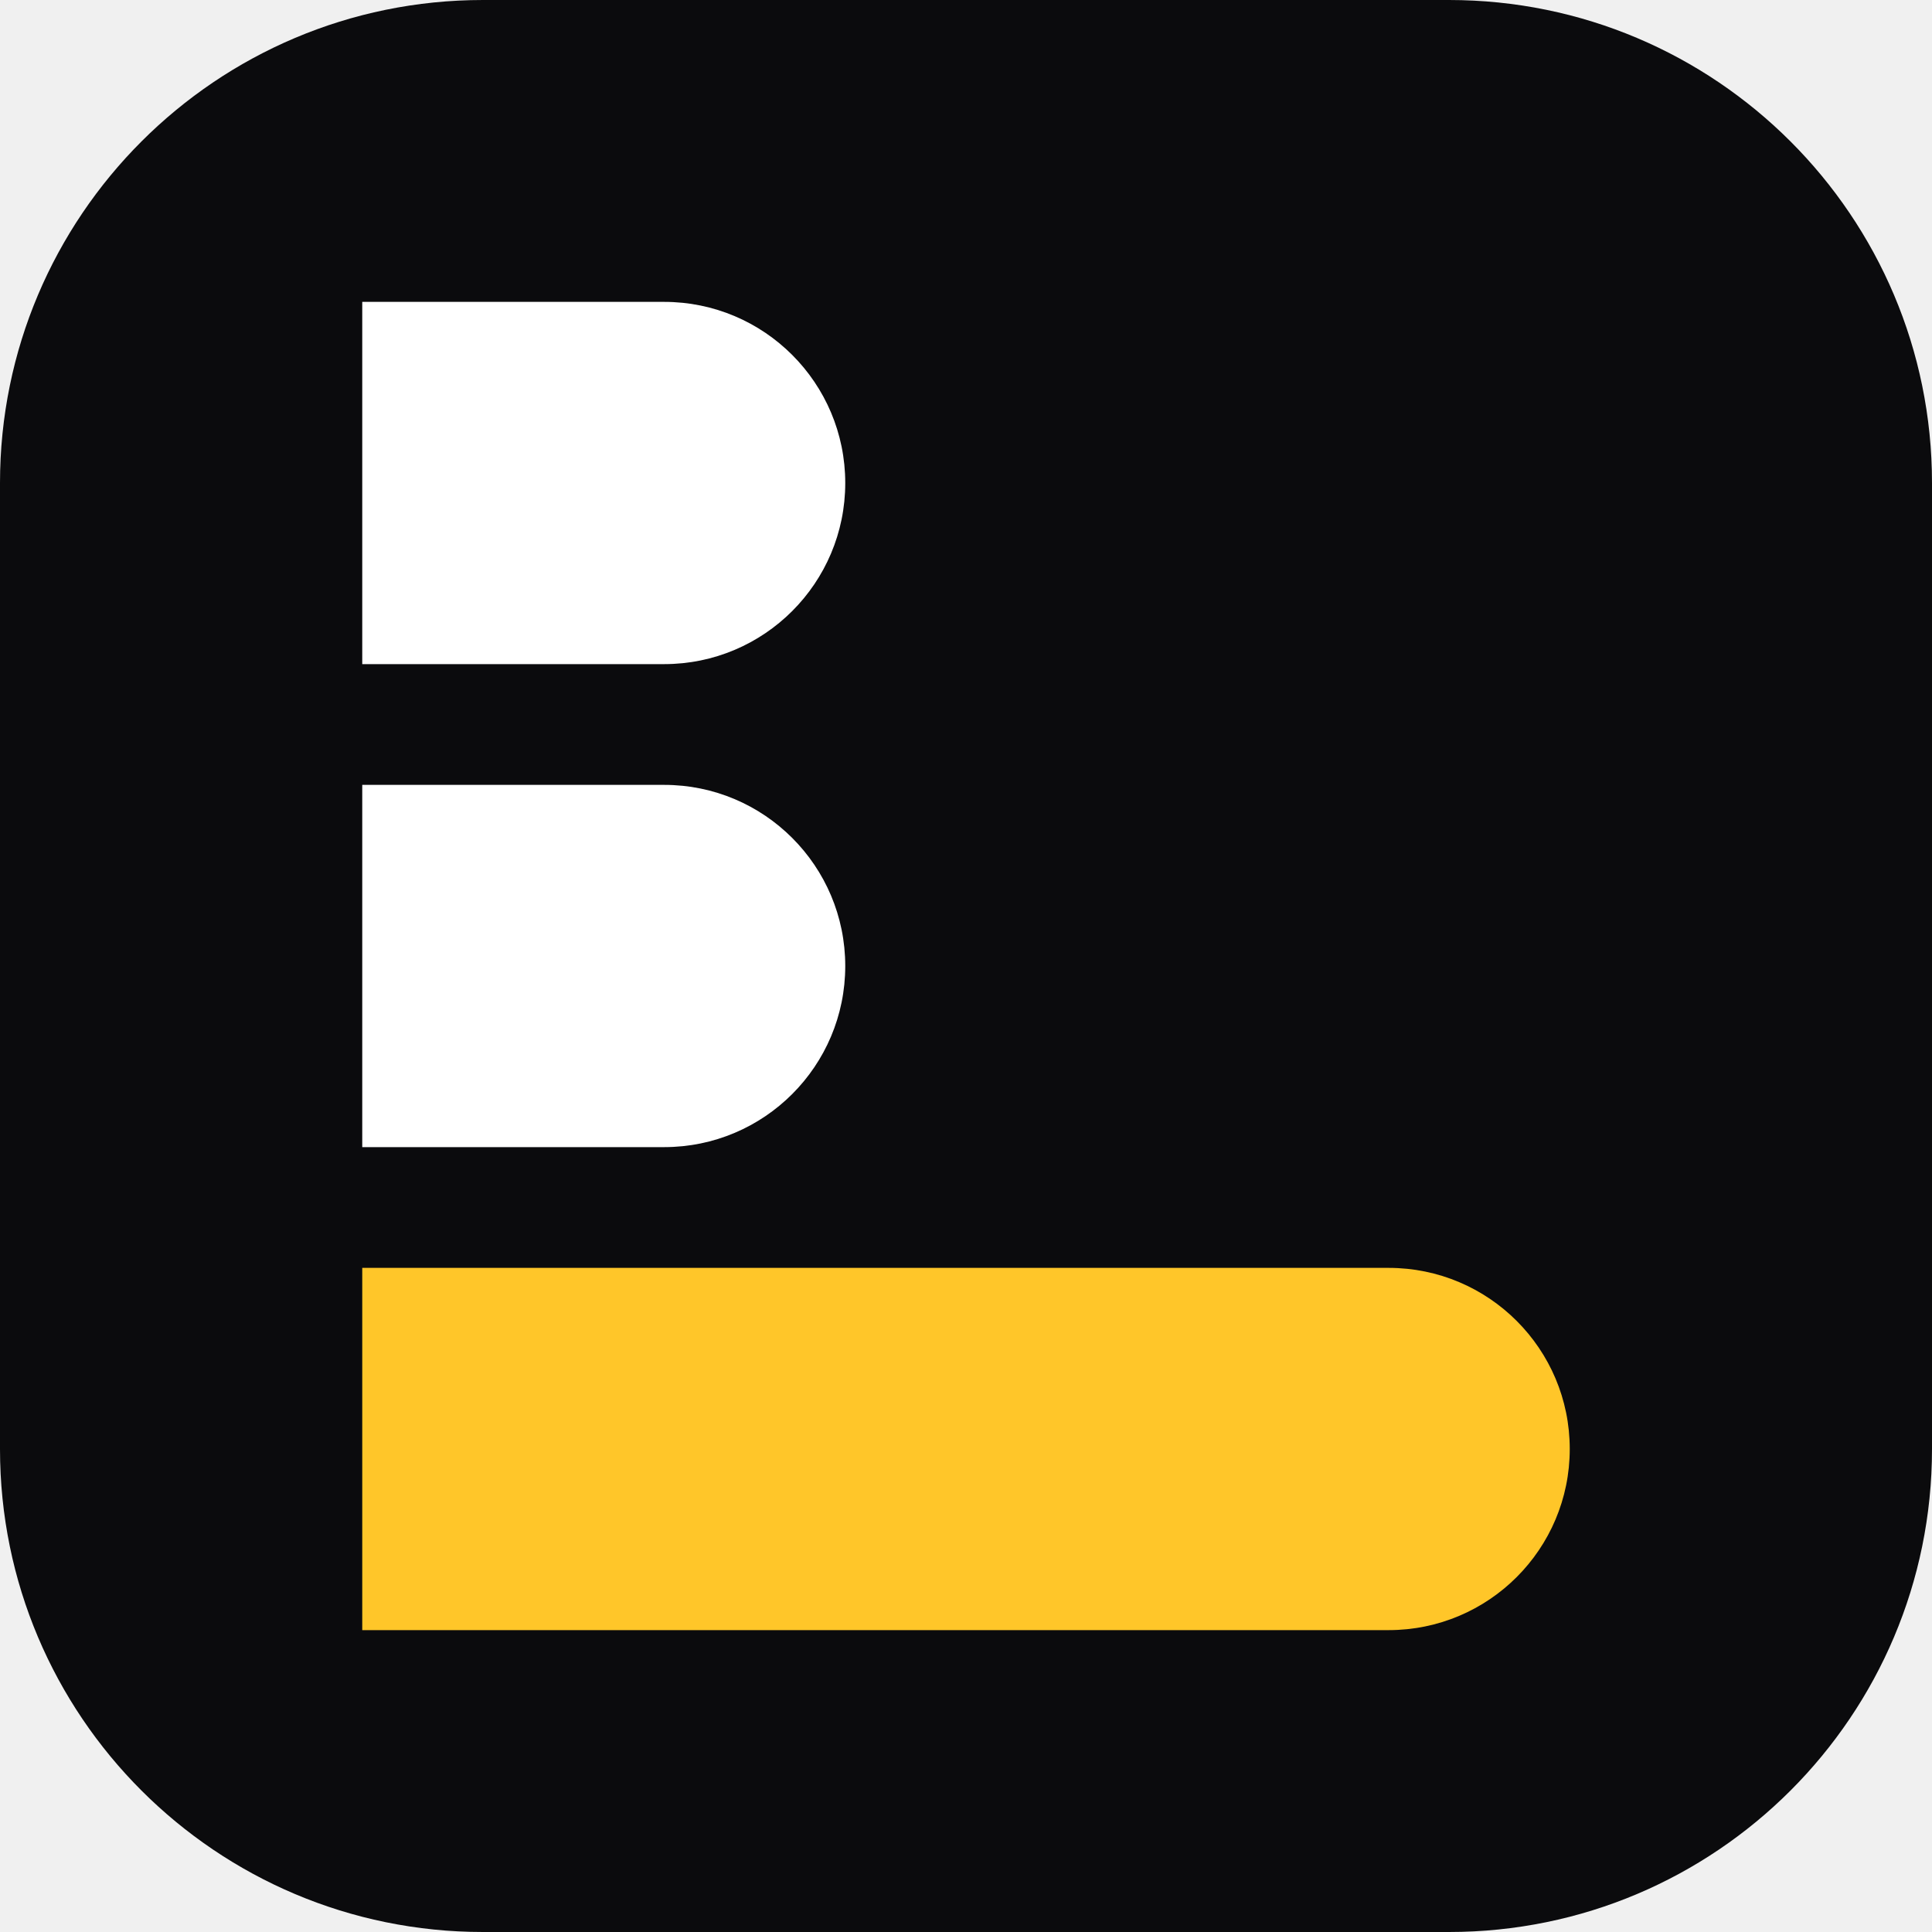
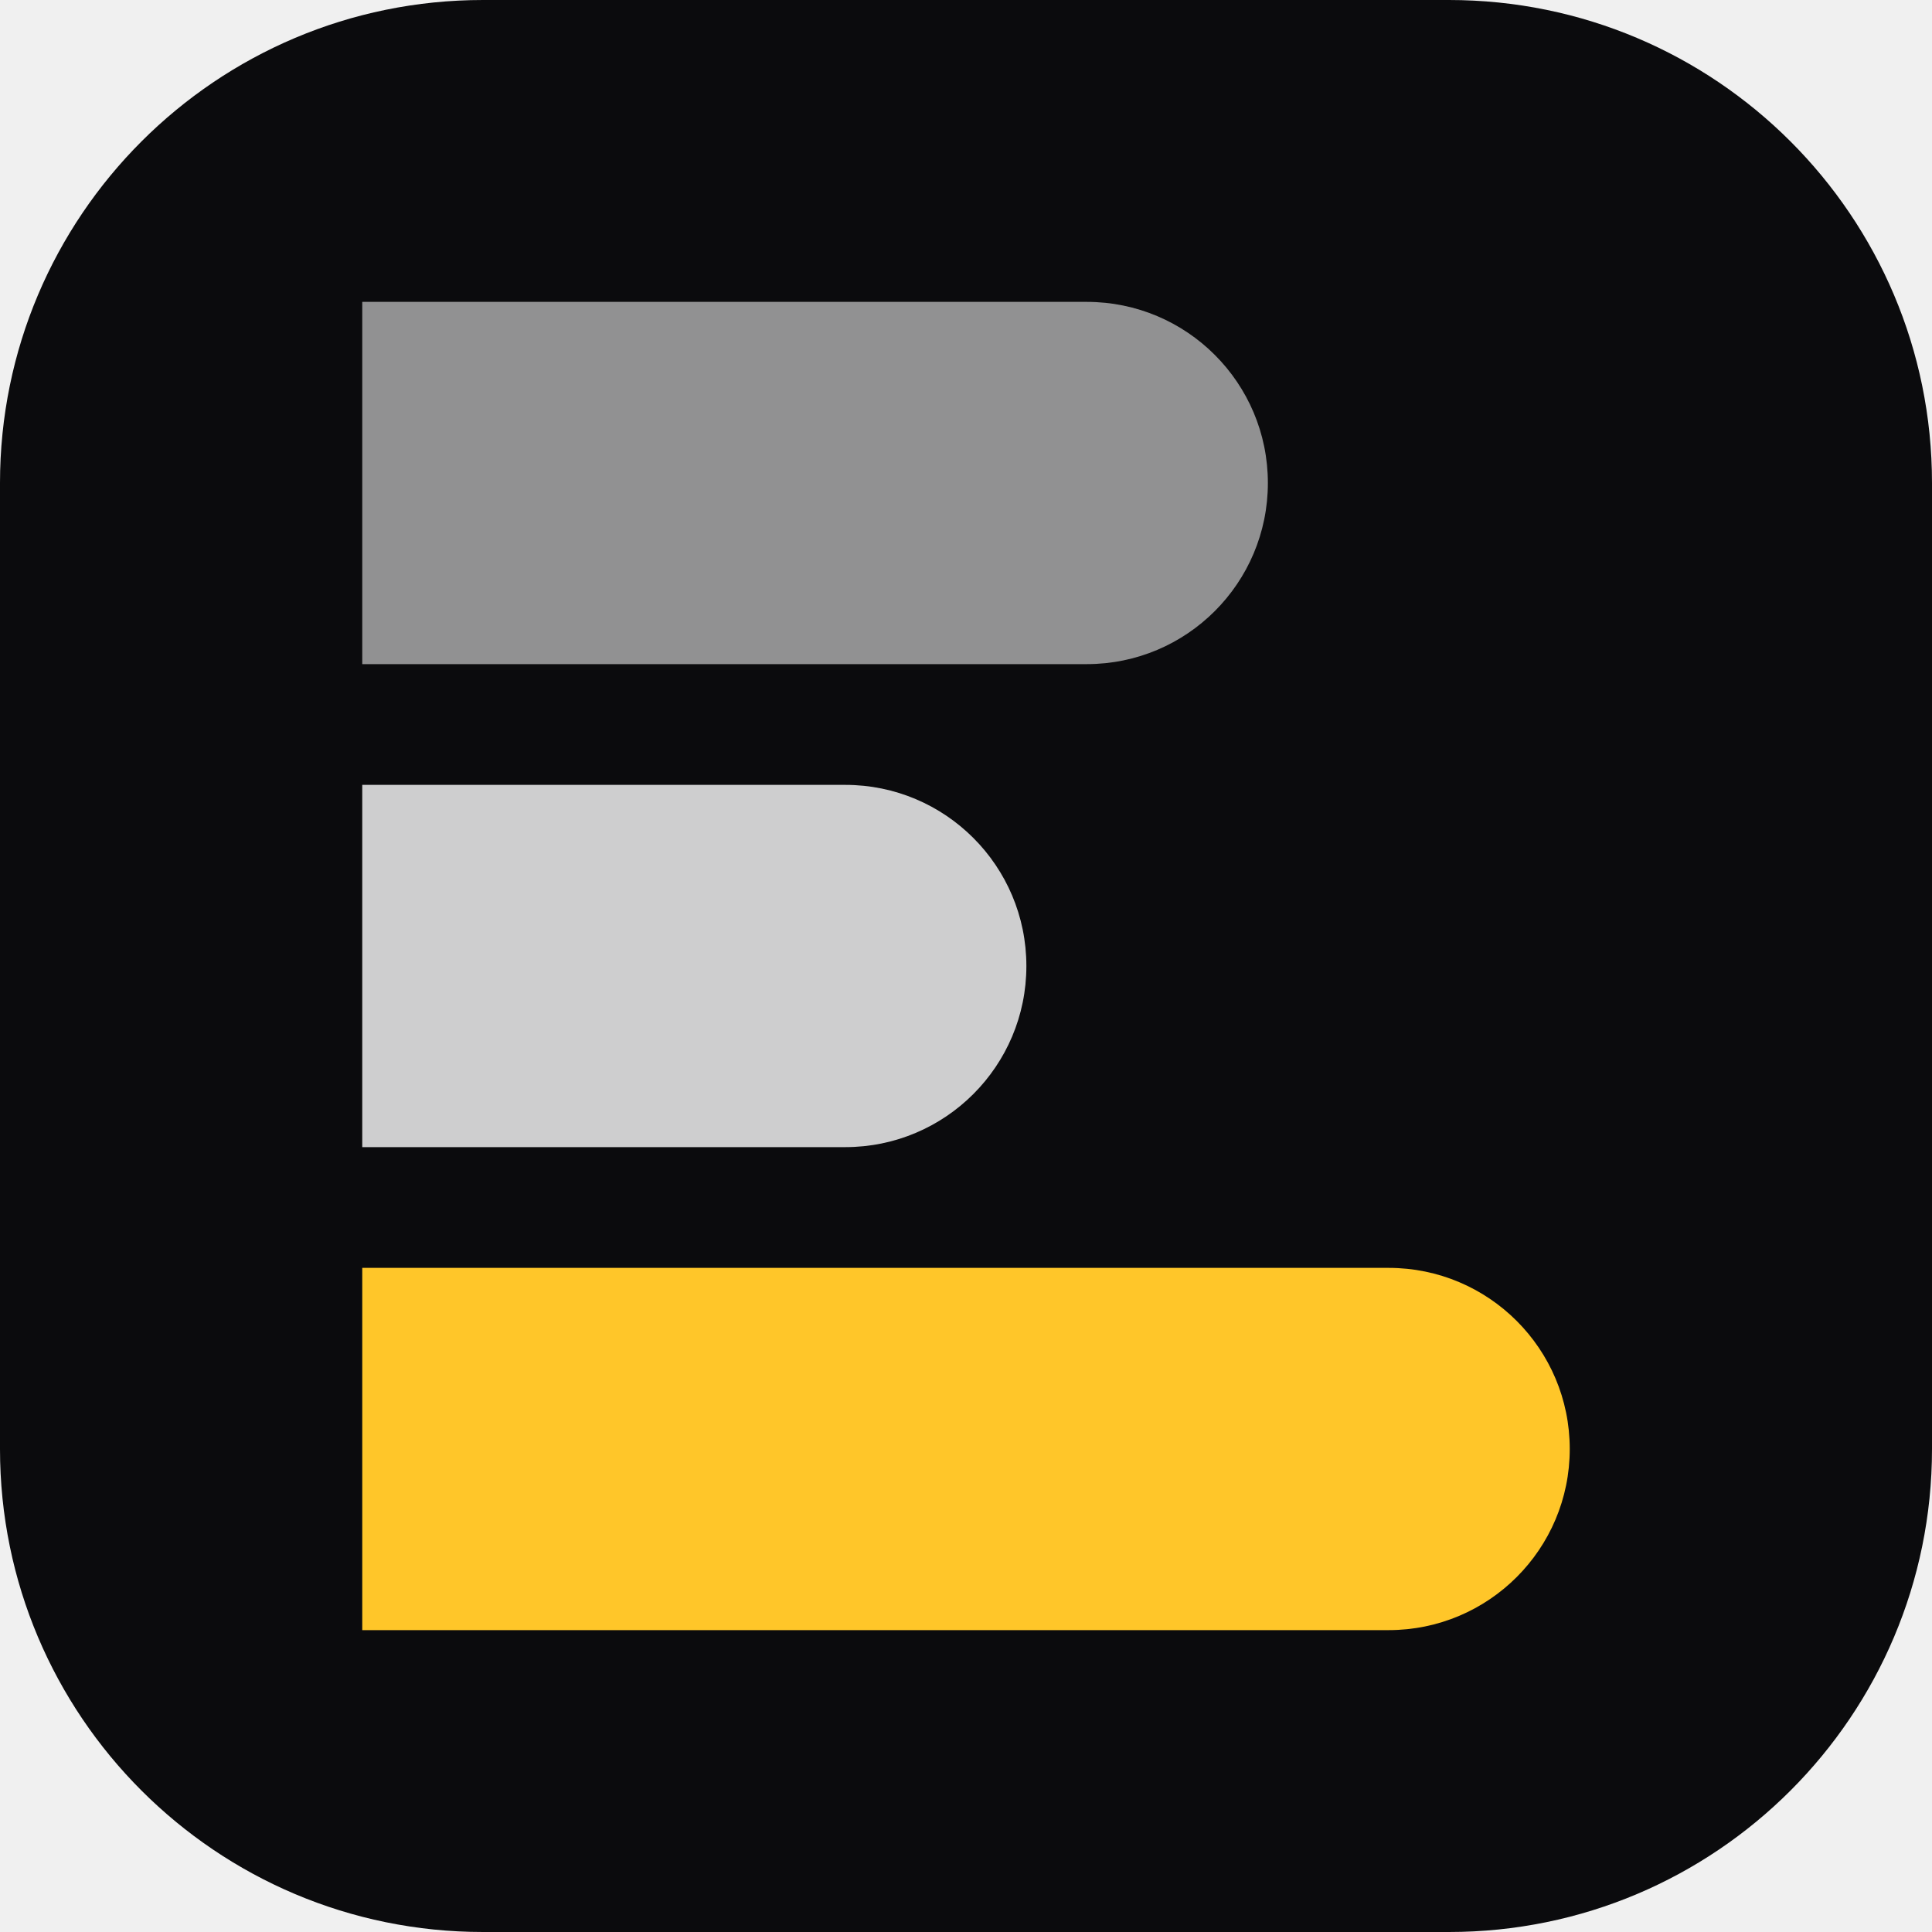
<svg xmlns="http://www.w3.org/2000/svg" viewBox="0 0 128 128" width="128" height="128" role="img" aria-label="Ledgendary">
  <rect x="0" y="0" width="128" height="128" rx="32" fill="#0b0b0d" />
-   <path d="M24 20H44A12 12 0 0 1 44 44H24H24V20Z" fill="#ffffff" />
-   <path d="M24 52H44A12 12 0 0 1 44 76H24H24V52Z" fill="#ffffff" />
+   <path d="M24 20H72A12 12 0 0 1 72 44H24H24V20Z" fill="#ffffff" opacity="0.55" />
+   <path d="M24 52H56A12 12 0 0 1 56 76H24H24V52Z" fill="#ffffff" opacity="0.8" />
  <path d="M24 84H92A12 12 0 0 1 92 108H24H24V84Z" fill="#ffc629" />
</svg>
